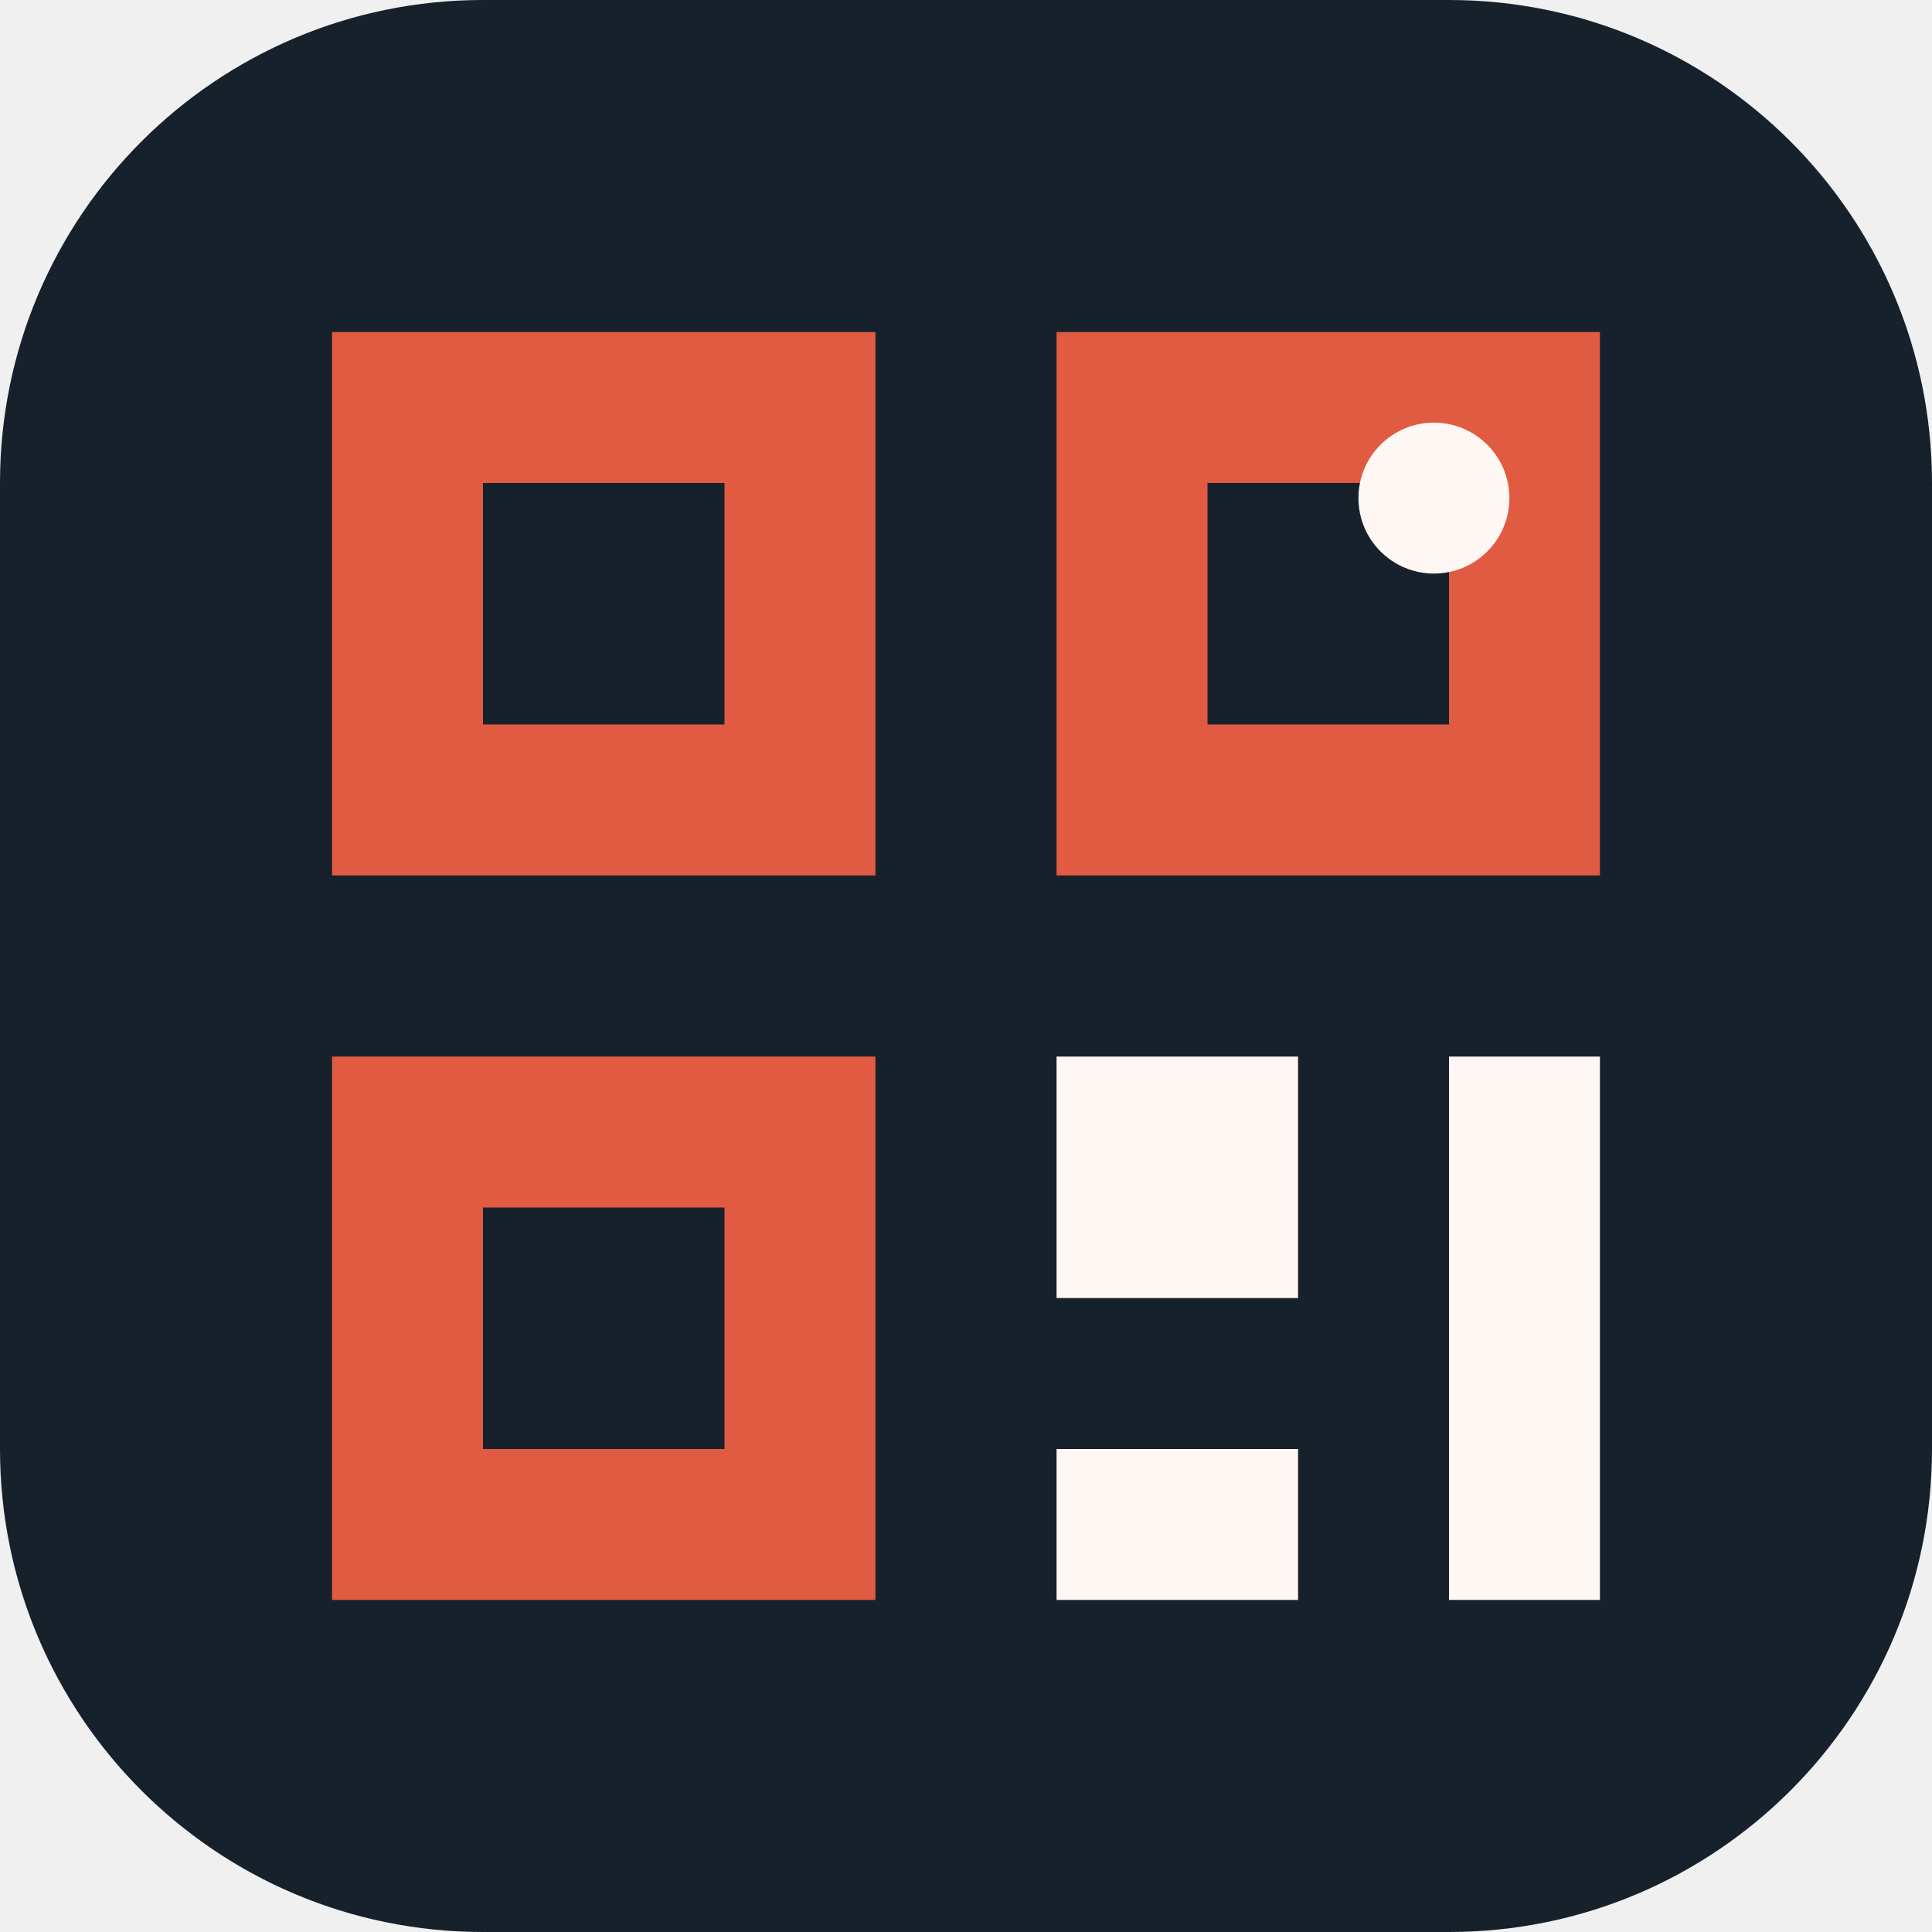
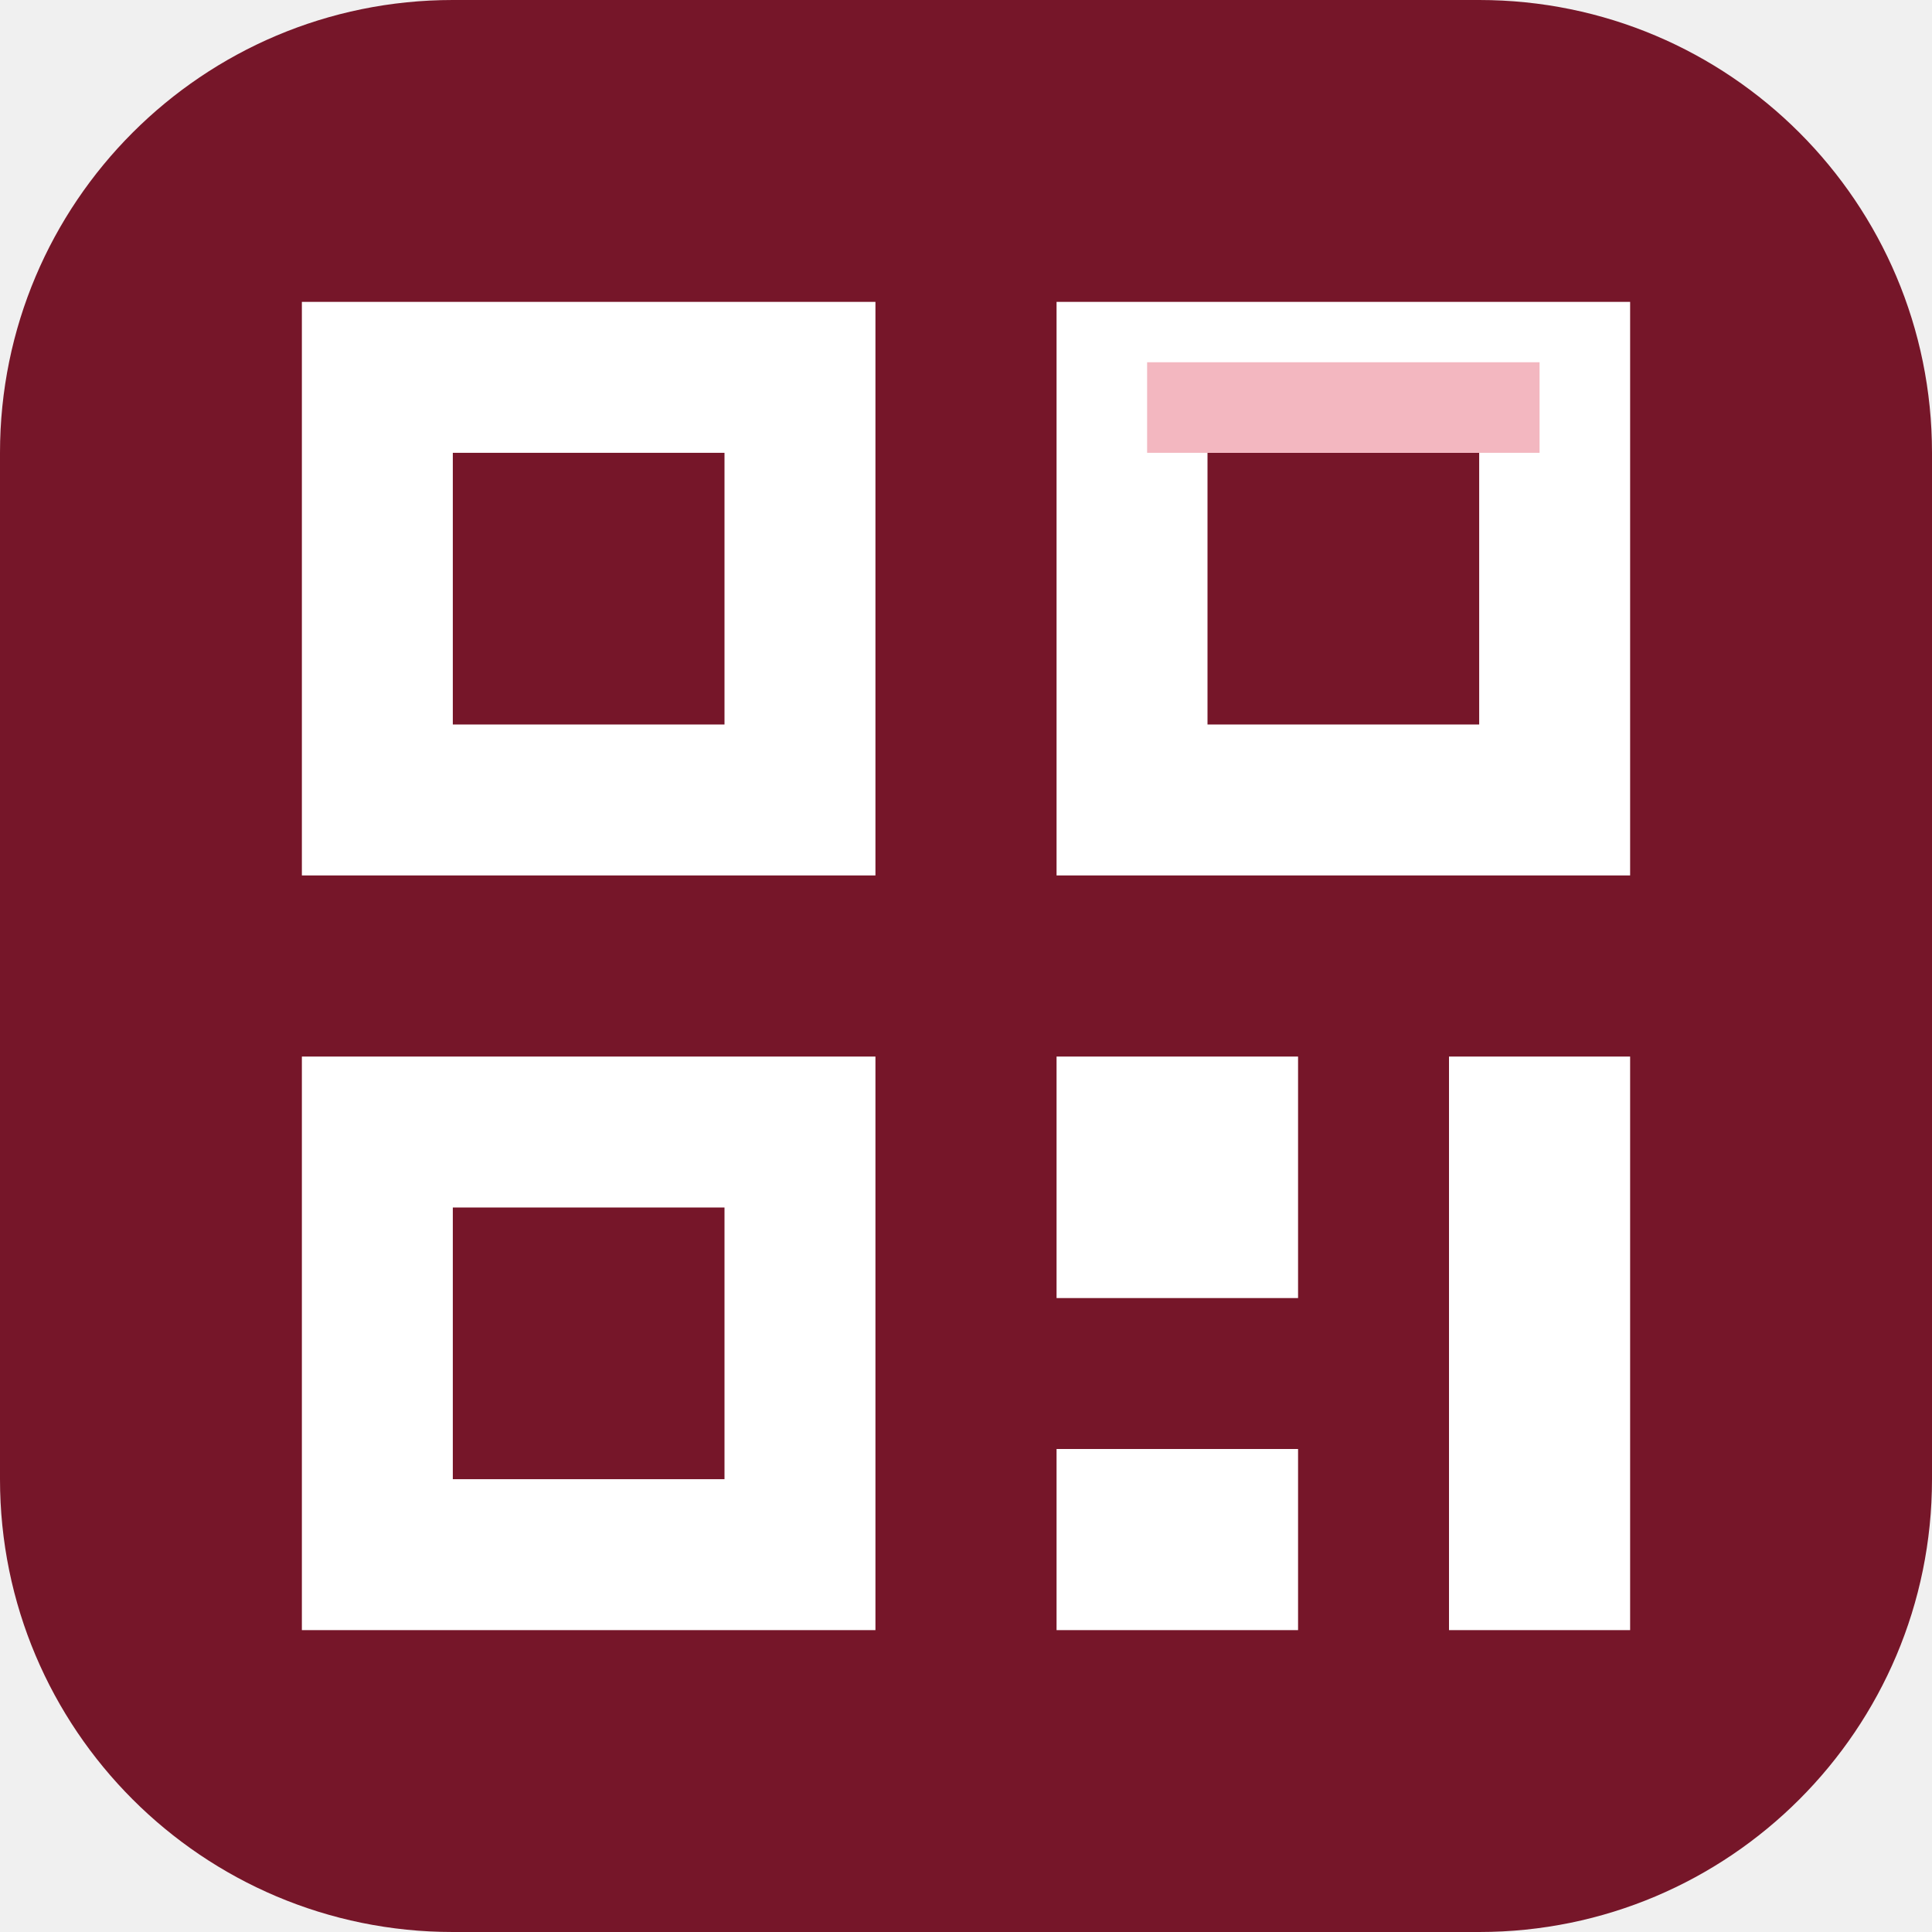
<svg xmlns="http://www.w3.org/2000/svg" viewBox="0 0 64 64">
-   <rect width="64" height="64" rx="16" fill="#17212b" />
-   <path fill="#e15b42" d="M11 11h18v18H11V11Zm5 5v8h8v-8h-8Zm19-5h18v18H35V11Zm5 5v8h8v-8h-8ZM11 35h18v18H11V35Zm5 5v8h8v-8h-8Z" />
-   <path fill="#fff7f3" d="M35 35h8v8h-8v-8Zm13 0h5v18h-5V35ZM35 48h8v5h-8v-5Zm13-7h5v5h-5v-5Z" />
-   <circle cx="47.5" cy="16.5" r="2.5" fill="#fff7f3" />
+   <rect width="64" height="64" rx="15" fill="#761629" />
+   <g fill="#fff">
+     <path d="M10 10h19v19H10zm5 5v9h9v-9zm20-5h19v19H35zm5 5v9h9v-9zM10 35h19v19H10zm5 5v9h9v-9z" />
+     <path d="M35 35h8v8h-8zm13 0h6v19h-6zM35 48h8v6h-8z" />
+   </g>
+   <path d="M38 12h13v3H38z" fill="#f3b7c0" />
</svg>
